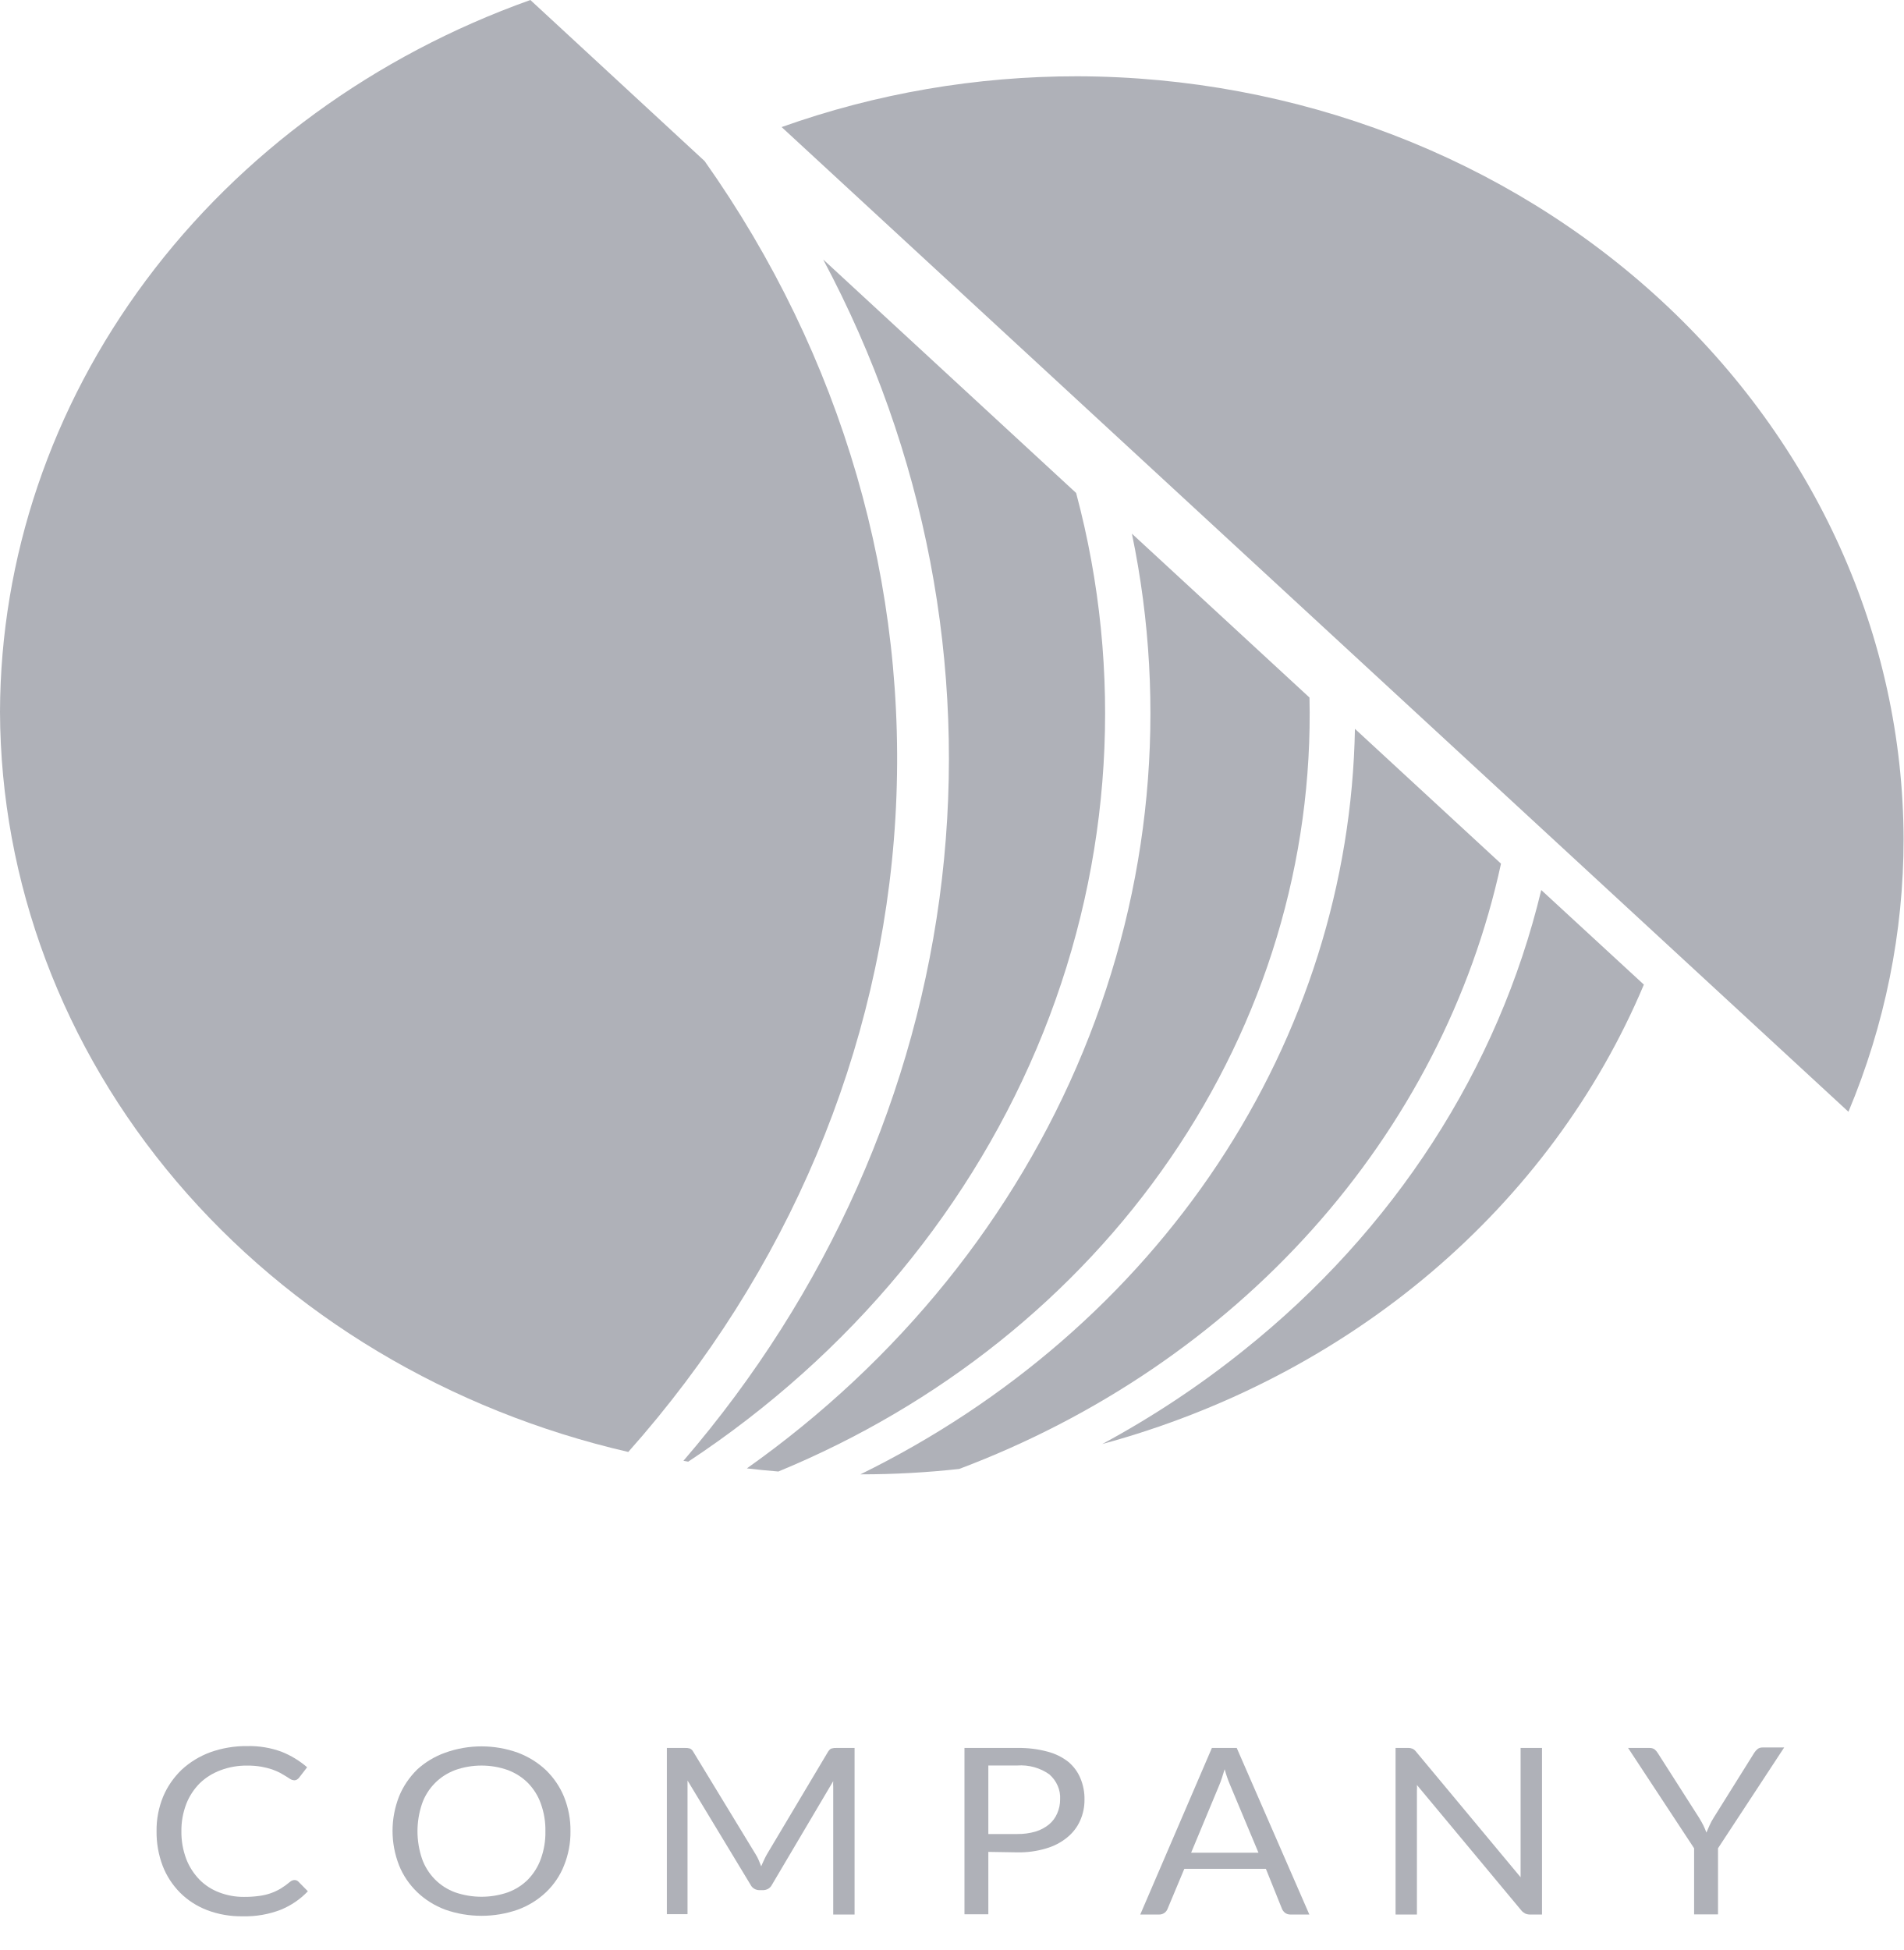
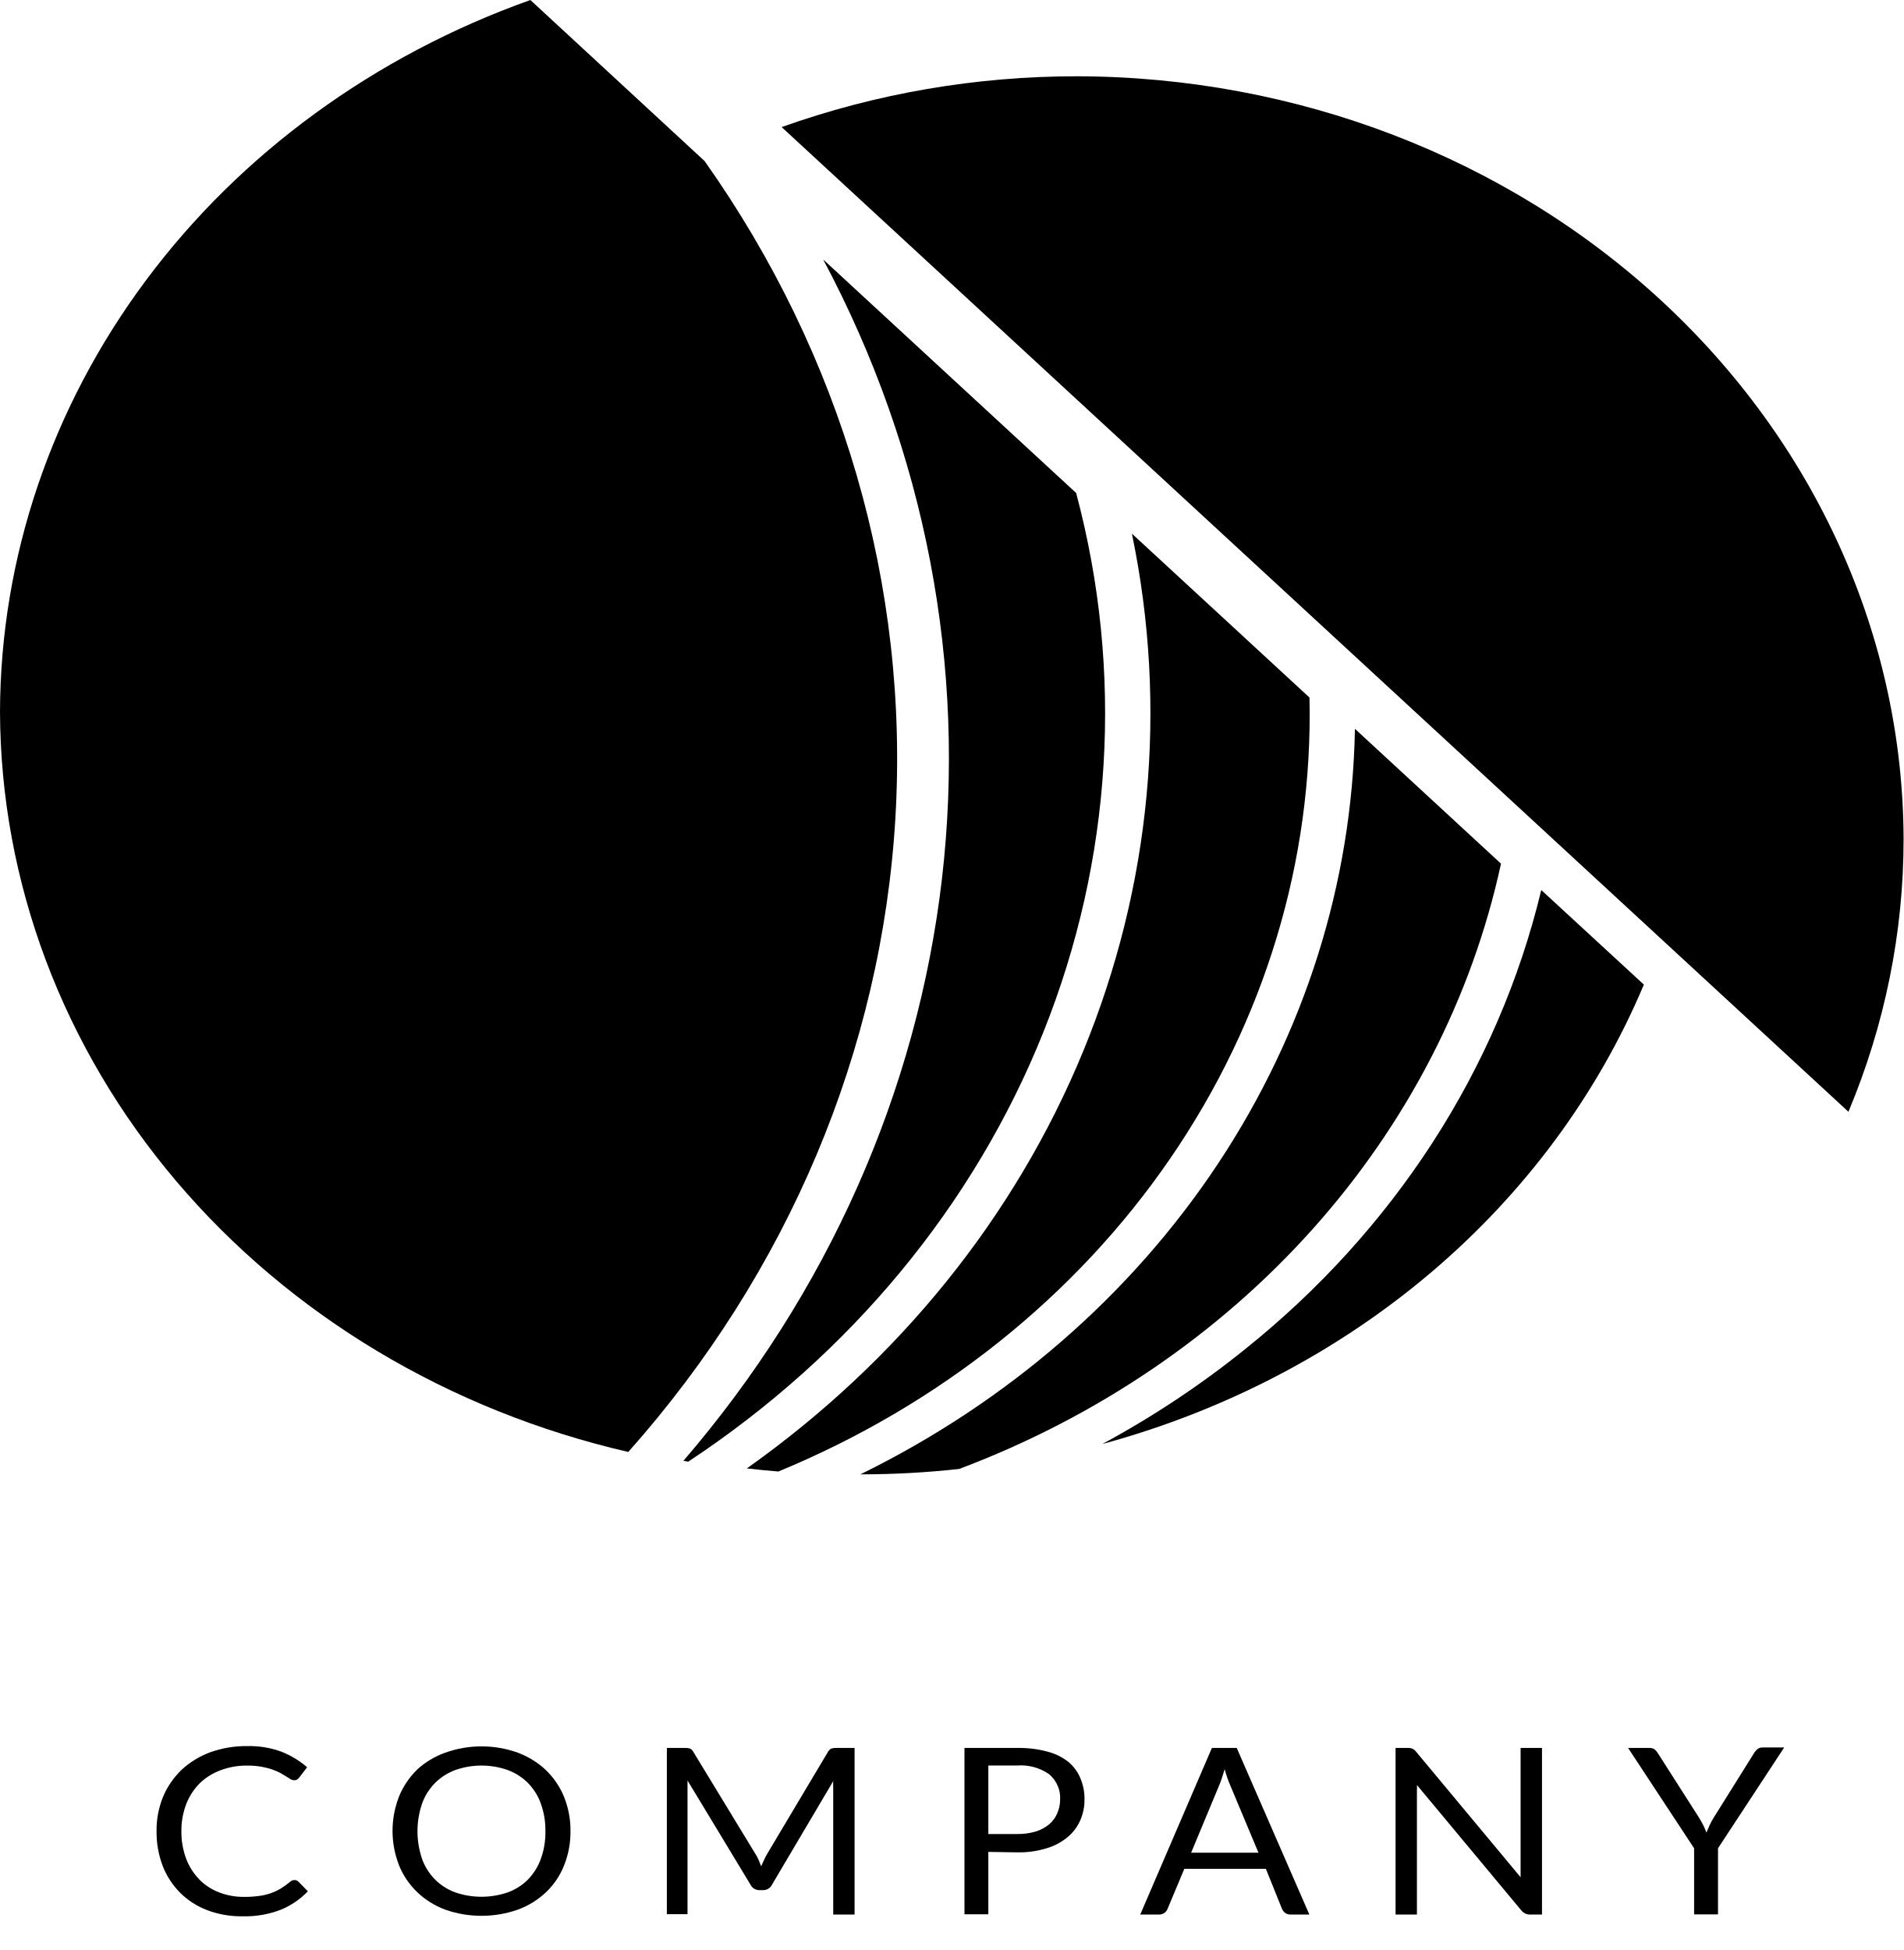
<svg xmlns="http://www.w3.org/2000/svg" width="41" height="42" viewBox="0 0 41 42" fill="none">
-   <path d="M6.345 40.493C6.36 40.493 6.375 40.496 6.389 40.502C6.403 40.508 6.415 40.516 6.425 40.526L6.631 40.735C6.471 40.904 6.274 41.039 6.052 41.131C5.793 41.232 5.513 41.281 5.232 41.274C4.967 41.279 4.705 41.234 4.46 41.141C4.239 41.056 4.041 40.928 3.879 40.766C3.713 40.598 3.585 40.401 3.503 40.186C3.413 39.947 3.369 39.696 3.372 39.443C3.368 39.189 3.416 38.936 3.513 38.698C3.603 38.482 3.739 38.285 3.912 38.118C4.088 37.955 4.298 37.826 4.529 37.741C4.783 37.65 5.053 37.605 5.324 37.608C5.577 37.602 5.828 37.643 6.062 37.729C6.266 37.81 6.453 37.924 6.615 38.064L6.443 38.287C6.431 38.303 6.416 38.316 6.399 38.327C6.379 38.34 6.355 38.346 6.33 38.344C6.303 38.342 6.278 38.334 6.255 38.32L6.163 38.261L6.034 38.185C5.979 38.157 5.921 38.132 5.862 38.111C5.786 38.086 5.707 38.066 5.628 38.052C5.527 38.035 5.424 38.027 5.322 38.028C5.126 38.026 4.932 38.06 4.751 38.128C4.582 38.191 4.429 38.286 4.303 38.408C4.175 38.537 4.076 38.689 4.012 38.854C3.94 39.043 3.904 39.243 3.907 39.443C3.904 39.647 3.94 39.849 4.012 40.041C4.075 40.205 4.172 40.356 4.298 40.486C4.416 40.606 4.562 40.7 4.725 40.761C4.893 40.825 5.073 40.858 5.255 40.856C5.36 40.857 5.465 40.851 5.569 40.837C5.738 40.818 5.901 40.763 6.044 40.678C6.116 40.634 6.184 40.585 6.248 40.531C6.274 40.507 6.309 40.494 6.345 40.493Z" fill="#AFB1B8" />
-   <path d="M12.287 39.443C12.29 39.695 12.243 39.945 12.148 40.181C12.064 40.395 11.932 40.591 11.761 40.755C11.589 40.918 11.382 41.047 11.153 41.131C10.649 41.308 10.092 41.308 9.589 41.131C9.361 41.045 9.155 40.917 8.985 40.753C8.813 40.587 8.68 40.39 8.594 40.174C8.408 39.696 8.408 39.173 8.594 38.695C8.681 38.479 8.814 38.282 8.985 38.113C9.157 37.955 9.363 37.831 9.589 37.75C10.092 37.569 10.65 37.569 11.153 37.75C11.381 37.836 11.588 37.964 11.76 38.127C11.929 38.292 12.061 38.487 12.148 38.7C12.243 38.937 12.291 39.189 12.287 39.443ZM11.747 39.443C11.751 39.241 11.718 39.041 11.649 38.849C11.592 38.685 11.498 38.534 11.374 38.405C11.253 38.283 11.105 38.188 10.939 38.125C10.573 37.995 10.168 37.995 9.802 38.125C9.637 38.188 9.488 38.283 9.368 38.405C9.242 38.533 9.147 38.685 9.09 38.849C8.959 39.236 8.959 39.65 9.09 40.036C9.148 40.201 9.243 40.352 9.368 40.48C9.489 40.602 9.637 40.697 9.802 40.758C10.169 40.885 10.573 40.885 10.939 40.758C11.105 40.697 11.253 40.602 11.374 40.48C11.497 40.351 11.591 40.2 11.649 40.036C11.718 39.845 11.751 39.644 11.747 39.443Z" fill="#AFB1B8" />
-   <path d="M16.341 40.065L16.395 40.198C16.415 40.151 16.433 40.108 16.454 40.065C16.474 40.02 16.496 39.977 16.521 39.934L17.835 37.729C17.861 37.691 17.884 37.667 17.91 37.66C17.945 37.65 17.981 37.646 18.018 37.648H18.406V41.236H17.946V38.598C17.946 38.565 17.946 38.527 17.946 38.486C17.943 38.445 17.943 38.404 17.946 38.363L16.624 40.599C16.607 40.633 16.58 40.661 16.546 40.681C16.512 40.701 16.473 40.711 16.433 40.711H16.359C16.319 40.711 16.279 40.701 16.246 40.681C16.212 40.661 16.185 40.633 16.168 40.599L14.808 38.349C14.808 38.391 14.808 38.434 14.808 38.477C14.808 38.52 14.808 38.557 14.808 38.591V41.228H14.363V37.648H14.751C14.788 37.646 14.824 37.65 14.859 37.66C14.891 37.675 14.916 37.699 14.931 37.729L16.274 39.937C16.3 39.978 16.323 40.021 16.341 40.065Z" fill="#AFB1B8" />
-   <path d="M21.287 39.887V41.231H20.773V37.648H21.92C22.136 37.645 22.352 37.671 22.56 37.727C22.727 37.77 22.881 37.846 23.013 37.95C23.127 38.047 23.215 38.167 23.27 38.301C23.331 38.447 23.361 38.603 23.358 38.759C23.36 38.916 23.328 39.072 23.262 39.218C23.201 39.355 23.106 39.478 22.985 39.576C22.853 39.684 22.698 39.765 22.529 39.813C22.329 39.873 22.12 39.901 21.91 39.897L21.287 39.887ZM21.287 39.502H21.91C22.045 39.504 22.179 39.486 22.308 39.448C22.415 39.415 22.513 39.362 22.596 39.294C22.674 39.228 22.733 39.147 22.771 39.056C22.813 38.96 22.834 38.858 22.833 38.755C22.839 38.655 22.821 38.555 22.781 38.463C22.741 38.37 22.68 38.287 22.602 38.218C22.405 38.077 22.158 38.008 21.91 38.026H21.287V39.502Z" fill="#AFB1B8" />
-   <path d="M28.201 41.236H27.795C27.754 41.237 27.714 41.225 27.681 41.202C27.652 41.18 27.629 41.151 27.614 41.119L27.265 40.252H25.508L25.145 41.119C25.132 41.151 25.11 41.179 25.081 41.2C25.048 41.224 25.007 41.237 24.965 41.236H24.559L26.102 37.648H26.637L28.201 41.236ZM25.655 39.904H27.105L26.493 38.443C26.446 38.334 26.408 38.221 26.377 38.106L26.318 38.294C26.3 38.351 26.28 38.403 26.262 38.446L25.655 39.904Z" fill="#AFB1B8" />
-   <path d="M30.423 37.665C30.454 37.68 30.48 37.702 30.5 37.729L32.751 40.433C32.751 40.39 32.751 40.347 32.751 40.307C32.751 40.267 32.751 40.227 32.751 40.188V37.648H33.212V41.236H32.954C32.918 41.236 32.882 41.229 32.849 41.214C32.817 41.197 32.789 41.175 32.767 41.148L30.518 38.446C30.521 38.487 30.521 38.528 30.518 38.569C30.518 38.61 30.518 38.645 30.518 38.678V41.236H30.058V37.648H30.331C30.363 37.647 30.394 37.653 30.423 37.665Z" fill="#AFB1B8" />
-   <path d="M37.003 39.809V41.233H36.488V39.809L35.066 37.648H35.526C35.566 37.646 35.605 37.657 35.637 37.679C35.665 37.702 35.688 37.729 35.706 37.759L36.596 39.153C36.632 39.213 36.663 39.267 36.689 39.319C36.715 39.372 36.735 39.422 36.753 39.471L36.82 39.317C36.845 39.261 36.874 39.206 36.908 39.153L37.785 37.75C37.803 37.722 37.826 37.696 37.852 37.674C37.882 37.649 37.922 37.637 37.962 37.638H38.428L37.003 39.809Z" fill="#AFB1B8" />
-   <path d="M16.086 31.627C16.31 31.654 16.536 31.675 16.765 31.694C20.236 30.261 23.172 27.915 25.206 24.95C27.241 21.985 28.283 18.533 28.204 15.024L24.379 11.494C25.157 15.229 24.793 19.091 23.328 22.647C21.864 26.203 19.356 29.312 16.086 31.627Z" fill="#AFB1B8" />
-   <path d="M14.72 31.463L14.823 31.482C18.318 29.175 20.982 25.953 22.471 22.234C23.96 18.514 24.206 14.468 23.178 10.618L17.73 5.589C19.933 9.722 20.82 14.348 20.288 18.929C19.755 23.509 17.824 27.856 14.72 31.463Z" fill="#AFB1B8" />
-   <path d="M33.196 19.17C32.271 23.025 30.023 26.502 26.786 29.084C25.841 29.843 24.822 30.518 23.741 31.102C26.376 30.387 28.799 29.123 30.821 27.408C32.843 25.692 34.412 23.57 35.406 21.207L33.196 19.17Z" fill="#AFB1B8" />
-   <path d="M32.329 18.602L29.183 15.698C29.123 19.009 28.104 22.244 26.231 25.068C24.358 27.892 21.699 30.201 18.532 31.755H18.548C19.253 31.755 19.959 31.716 20.659 31.639C23.619 30.524 26.234 28.75 28.27 26.475C30.306 24.2 31.701 21.495 32.329 18.602Z" fill="#AFB1B8" />
-   <path d="M15.176 3.469L11.423 0C8.068 1.197 5.183 3.3 3.145 6.036C1.107 8.771 0.01 12.011 0 15.33H0C0.013 18.999 1.35 22.558 3.801 25.446C6.252 28.334 9.676 30.384 13.532 31.273C16.974 27.403 18.989 22.62 19.285 17.619C19.58 12.619 18.141 7.662 15.176 3.469Z" fill="#AFB1B8" />
-   <path d="M41 18.068C40.986 13.715 39.107 9.545 35.773 6.467C32.439 3.39 27.921 1.655 23.206 1.643C21.027 1.641 18.867 2.012 16.835 2.737L39.812 23.946C40.598 22.072 41.001 20.078 41 18.068Z" fill="#AFB1B8" />
+   <path d="M6.345 40.493C6.36 40.493 6.375 40.496 6.389 40.502C6.403 40.508 6.415 40.516 6.425 40.526L6.631 40.735C6.471 40.904 6.274 41.039 6.052 41.131C5.793 41.232 5.513 41.281 5.232 41.274C4.967 41.279 4.705 41.234 4.46 41.141C4.239 41.056 4.041 40.928 3.879 40.766C3.713 40.598 3.585 40.401 3.503 40.186C3.413 39.947 3.369 39.696 3.372 39.443C3.368 39.189 3.416 38.936 3.513 38.698C3.603 38.482 3.739 38.285 3.912 38.118C4.088 37.955 4.298 37.826 4.529 37.741C4.783 37.65 5.053 37.605 5.324 37.608C5.577 37.602 5.828 37.643 6.062 37.729C6.266 37.81 6.453 37.924 6.615 38.064L6.443 38.287C6.431 38.303 6.416 38.316 6.399 38.327C6.379 38.34 6.355 38.346 6.33 38.344C6.303 38.342 6.278 38.334 6.255 38.32L6.163 38.261L6.034 38.185C5.979 38.157 5.921 38.132 5.862 38.111C5.786 38.086 5.707 38.066 5.628 38.052C5.527 38.035 5.424 38.027 5.322 38.028C5.126 38.026 4.932 38.06 4.751 38.128C4.582 38.191 4.429 38.286 4.303 38.408C4.175 38.537 4.076 38.689 4.012 38.854C3.94 39.043 3.904 39.243 3.907 39.443C3.904 39.647 3.94 39.849 4.012 40.041C4.075 40.205 4.172 40.356 4.298 40.486C4.416 40.606 4.562 40.7 4.725 40.761C4.893 40.825 5.073 40.858 5.255 40.856C5.36 40.857 5.465 40.851 5.569 40.837C5.738 40.818 5.901 40.763 6.044 40.678C6.116 40.634 6.184 40.585 6.248 40.531C6.274 40.507 6.309 40.494 6.345 40.493Z" fill="currentColor" />
+   <path d="M12.287 39.443C12.29 39.695 12.243 39.945 12.148 40.181C12.064 40.395 11.932 40.591 11.761 40.755C11.589 40.918 11.382 41.047 11.153 41.131C10.649 41.308 10.092 41.308 9.589 41.131C9.361 41.045 9.155 40.917 8.985 40.753C8.813 40.587 8.68 40.39 8.594 40.174C8.408 39.696 8.408 39.173 8.594 38.695C8.681 38.479 8.814 38.282 8.985 38.113C9.157 37.955 9.363 37.831 9.589 37.75C10.092 37.569 10.65 37.569 11.153 37.75C11.381 37.836 11.588 37.964 11.76 38.127C11.929 38.292 12.061 38.487 12.148 38.7C12.243 38.937 12.291 39.189 12.287 39.443ZM11.747 39.443C11.751 39.241 11.718 39.041 11.649 38.849C11.592 38.685 11.498 38.534 11.374 38.405C11.253 38.283 11.105 38.188 10.939 38.125C10.573 37.995 10.168 37.995 9.802 38.125C9.637 38.188 9.488 38.283 9.368 38.405C9.242 38.533 9.147 38.685 9.09 38.849C8.959 39.236 8.959 39.65 9.09 40.036C9.148 40.201 9.243 40.352 9.368 40.48C9.489 40.602 9.637 40.697 9.802 40.758C10.169 40.885 10.573 40.885 10.939 40.758C11.105 40.697 11.253 40.602 11.374 40.48C11.497 40.351 11.591 40.2 11.649 40.036C11.718 39.845 11.751 39.644 11.747 39.443Z" fill="currentColor" />
+   <path d="M16.341 40.065L16.395 40.198C16.415 40.151 16.433 40.108 16.454 40.065C16.474 40.02 16.496 39.977 16.521 39.934L17.835 37.729C17.861 37.691 17.884 37.667 17.91 37.66C17.945 37.65 17.981 37.646 18.018 37.648H18.406V41.236H17.946V38.598C17.946 38.565 17.946 38.527 17.946 38.486C17.943 38.445 17.943 38.404 17.946 38.363L16.624 40.599C16.607 40.633 16.58 40.661 16.546 40.681C16.512 40.701 16.473 40.711 16.433 40.711H16.359C16.319 40.711 16.279 40.701 16.246 40.681C16.212 40.661 16.185 40.633 16.168 40.599L14.808 38.349C14.808 38.391 14.808 38.434 14.808 38.477C14.808 38.52 14.808 38.557 14.808 38.591V41.228H14.363V37.648H14.751C14.788 37.646 14.824 37.65 14.859 37.66C14.891 37.675 14.916 37.699 14.931 37.729L16.274 39.937C16.3 39.978 16.323 40.021 16.341 40.065Z" fill="currentColor" />
+   <path d="M21.287 39.887V41.231H20.773V37.648H21.92C22.136 37.645 22.352 37.671 22.56 37.727C22.727 37.77 22.881 37.846 23.013 37.95C23.127 38.047 23.215 38.167 23.27 38.301C23.331 38.447 23.361 38.603 23.358 38.759C23.36 38.916 23.328 39.072 23.262 39.218C23.201 39.355 23.106 39.478 22.985 39.576C22.853 39.684 22.698 39.765 22.529 39.813C22.329 39.873 22.12 39.901 21.91 39.897L21.287 39.887ZM21.287 39.502H21.91C22.045 39.504 22.179 39.486 22.308 39.448C22.415 39.415 22.513 39.362 22.596 39.294C22.674 39.228 22.733 39.147 22.771 39.056C22.813 38.96 22.834 38.858 22.833 38.755C22.839 38.655 22.821 38.555 22.781 38.463C22.741 38.37 22.68 38.287 22.602 38.218C22.405 38.077 22.158 38.008 21.91 38.026H21.287V39.502Z" fill="currentColor" />
+   <path d="M28.201 41.236H27.795C27.754 41.237 27.714 41.225 27.681 41.202C27.652 41.18 27.629 41.151 27.614 41.119L27.265 40.252H25.508L25.145 41.119C25.132 41.151 25.11 41.179 25.081 41.2C25.048 41.224 25.007 41.237 24.965 41.236H24.559L26.102 37.648H26.637L28.201 41.236ZM25.655 39.904H27.105L26.493 38.443C26.446 38.334 26.408 38.221 26.377 38.106L26.318 38.294C26.3 38.351 26.28 38.403 26.262 38.446L25.655 39.904Z" fill="currentColor" />
+   <path d="M30.423 37.665C30.454 37.68 30.48 37.702 30.5 37.729L32.751 40.433C32.751 40.39 32.751 40.347 32.751 40.307C32.751 40.267 32.751 40.227 32.751 40.188V37.648H33.212V41.236H32.954C32.918 41.236 32.882 41.229 32.849 41.214C32.817 41.197 32.789 41.175 32.767 41.148L30.518 38.446C30.521 38.487 30.521 38.528 30.518 38.569C30.518 38.61 30.518 38.645 30.518 38.678V41.236H30.058V37.648H30.331C30.363 37.647 30.394 37.653 30.423 37.665Z" fill="currentColor" />
+   <path d="M37.003 39.809V41.233H36.488V39.809L35.066 37.648H35.526C35.566 37.646 35.605 37.657 35.637 37.679C35.665 37.702 35.688 37.729 35.706 37.759L36.596 39.153C36.632 39.213 36.663 39.267 36.689 39.319C36.715 39.372 36.735 39.422 36.753 39.471L36.82 39.317C36.845 39.261 36.874 39.206 36.908 39.153L37.785 37.75C37.803 37.722 37.826 37.696 37.852 37.674C37.882 37.649 37.922 37.637 37.962 37.638H38.428L37.003 39.809Z" fill="currentColor" />
+   <path d="M16.086 31.627C16.31 31.654 16.536 31.675 16.765 31.694C20.236 30.261 23.172 27.915 25.206 24.95C27.241 21.985 28.283 18.533 28.204 15.024L24.379 11.494C25.157 15.229 24.793 19.091 23.328 22.647C21.864 26.203 19.356 29.312 16.086 31.627Z" fill="currentColor" />
+   <path d="M14.72 31.463L14.823 31.482C18.318 29.175 20.982 25.953 22.471 22.234C23.96 18.514 24.206 14.468 23.178 10.618L17.73 5.589C19.933 9.722 20.82 14.348 20.288 18.929C19.755 23.509 17.824 27.856 14.72 31.463Z" fill="currentColor" />
+   <path d="M33.196 19.17C32.271 23.025 30.023 26.502 26.786 29.084C25.841 29.843 24.822 30.518 23.741 31.102C26.376 30.387 28.799 29.123 30.821 27.408C32.843 25.692 34.412 23.57 35.406 21.207L33.196 19.17Z" fill="currentColor" />
+   <path d="M32.329 18.602L29.183 15.698C29.123 19.009 28.104 22.244 26.231 25.068C24.358 27.892 21.699 30.201 18.532 31.755H18.548C19.253 31.755 19.959 31.716 20.659 31.639C23.619 30.524 26.234 28.75 28.27 26.475C30.306 24.2 31.701 21.495 32.329 18.602Z" fill="currentColor" />
+   <path d="M15.176 3.469L11.423 0C8.068 1.197 5.183 3.3 3.145 6.036C1.107 8.771 0.01 12.011 0 15.33H0C0.013 18.999 1.35 22.558 3.801 25.446C6.252 28.334 9.676 30.384 13.532 31.273C16.974 27.403 18.989 22.62 19.285 17.619C19.58 12.619 18.141 7.662 15.176 3.469Z" fill="currentColor" />
+   <path d="M41 18.068C40.986 13.715 39.107 9.545 35.773 6.467C32.439 3.39 27.921 1.655 23.206 1.643C21.027 1.641 18.867 2.012 16.835 2.737L39.812 23.946C40.598 22.072 41.001 20.078 41 18.068Z" fill="currentColor" />
</svg>
